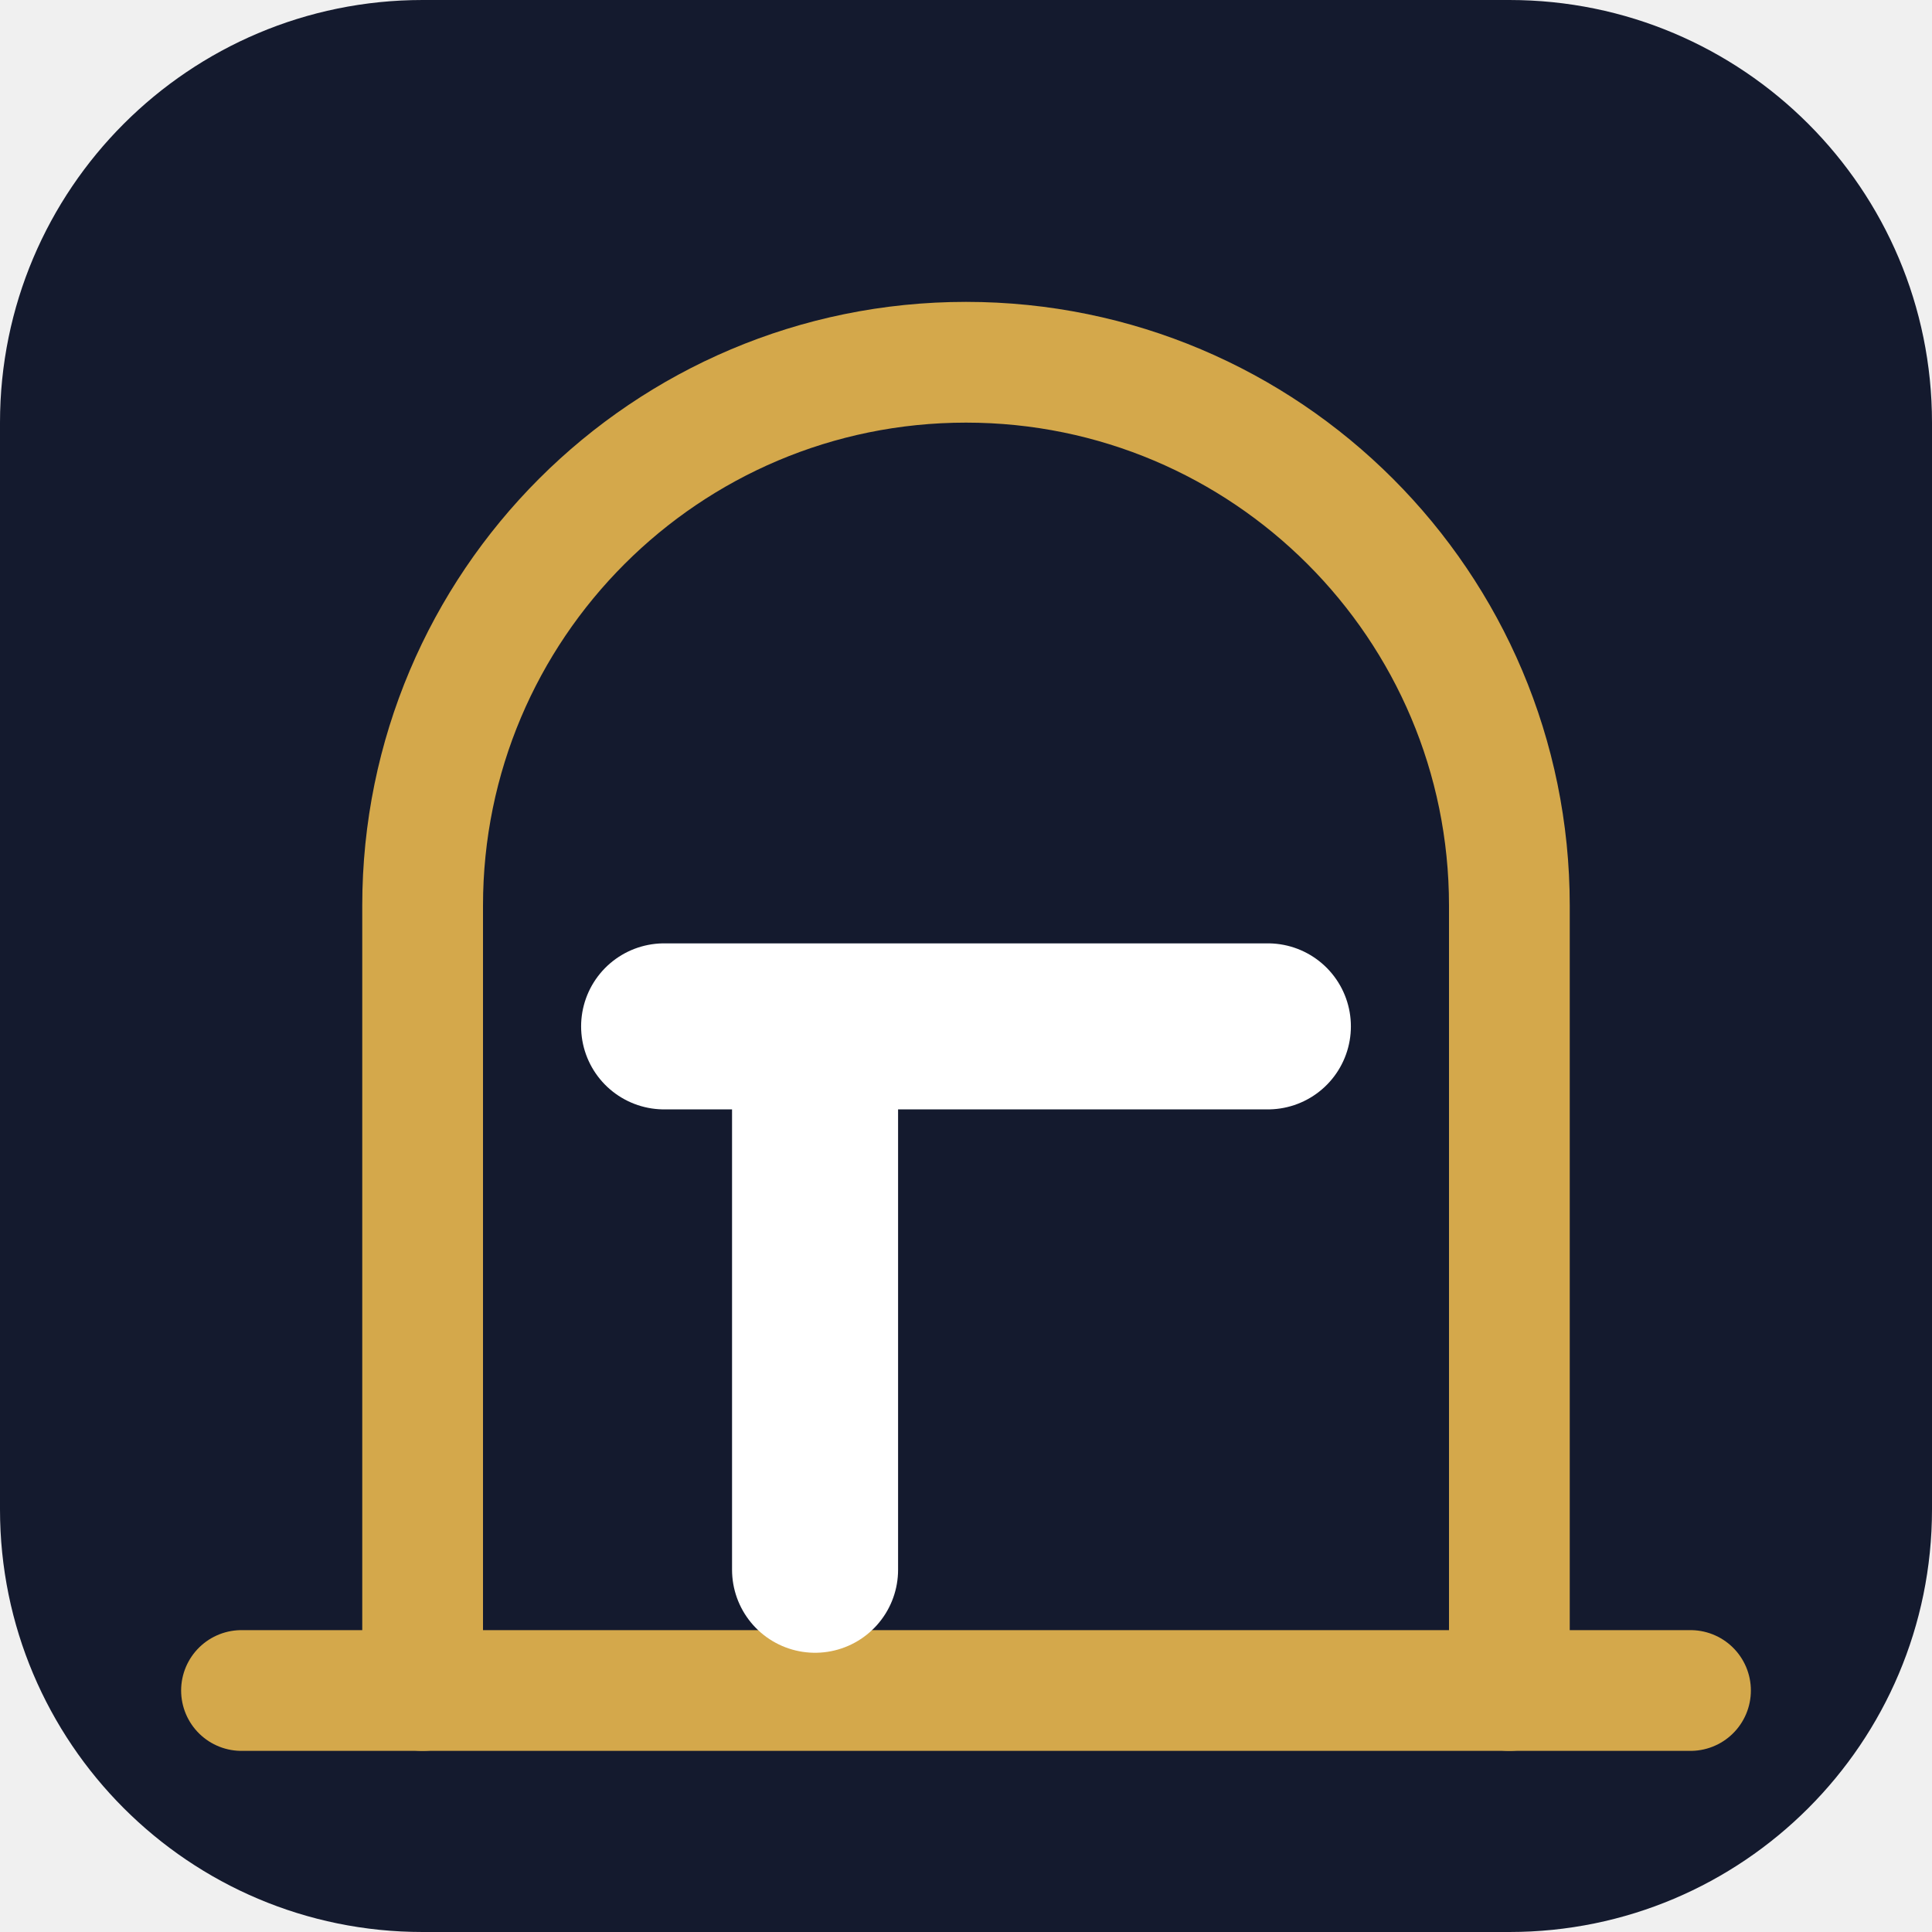
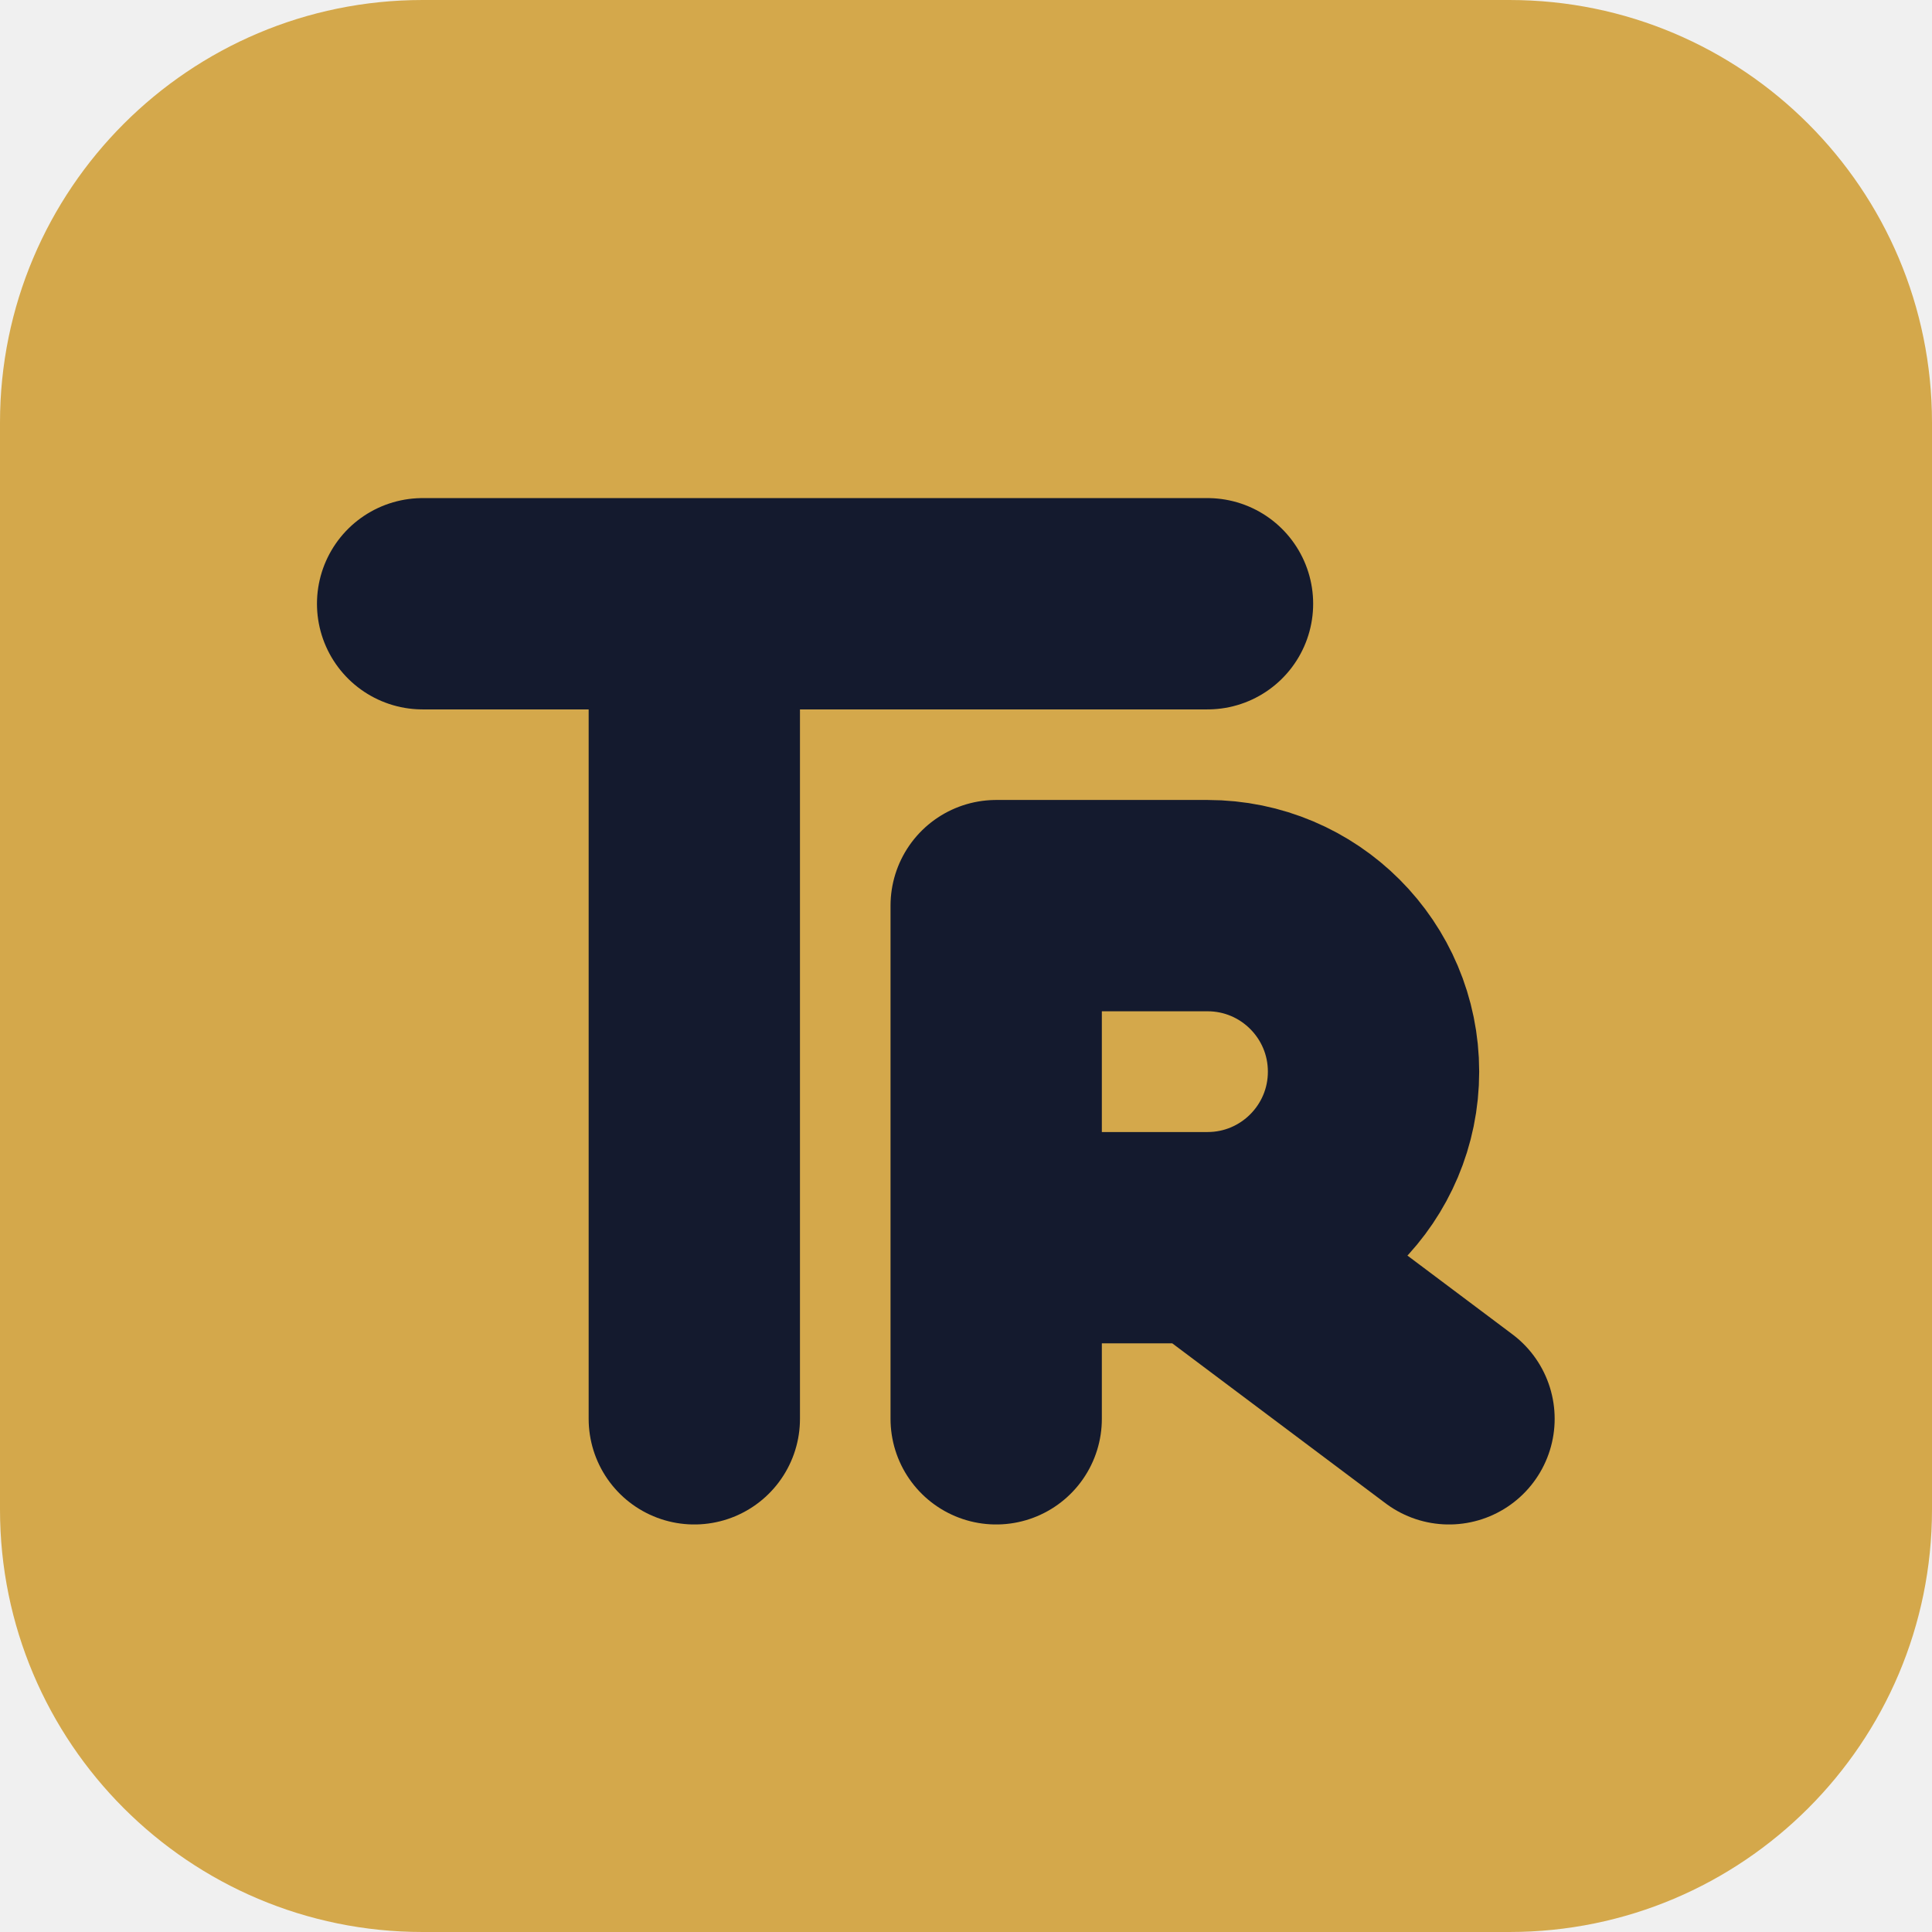
<svg xmlns="http://www.w3.org/2000/svg" viewBox="0 0 64 64" width="64" height="64">
-   <rect width="64" height="64" rx="14" fill="#141a2e" />
-   <path d="M14 56 V30 a18 18 0 0 1 36 0 V56" fill="none" stroke="#d4a84b" stroke-width="4" stroke-linecap="round" />
-   <path d="M8 56 H56" stroke="#d4a84b" stroke-width="4" stroke-linecap="round" />
-   <path d="M22 34 H42 M27 34 V52" stroke="#ffffff" stroke-width="5.5" stroke-linecap="round" />
+   <rect width="64" height="64" rx="14" fill="#d4a84b" />
+   <path d="M14 20 H40 M23 20 V47" fill="none" stroke="#141a2e" stroke-width="7" stroke-linecap="round" />
+   <path d="M33 47 V30 h7 a5.5 5.5 0 0 1 0 11 h-7 M40 41 L48 47" fill="none" stroke="#141a2e" stroke-width="7" stroke-linecap="round" stroke-linejoin="round" />
</svg>
